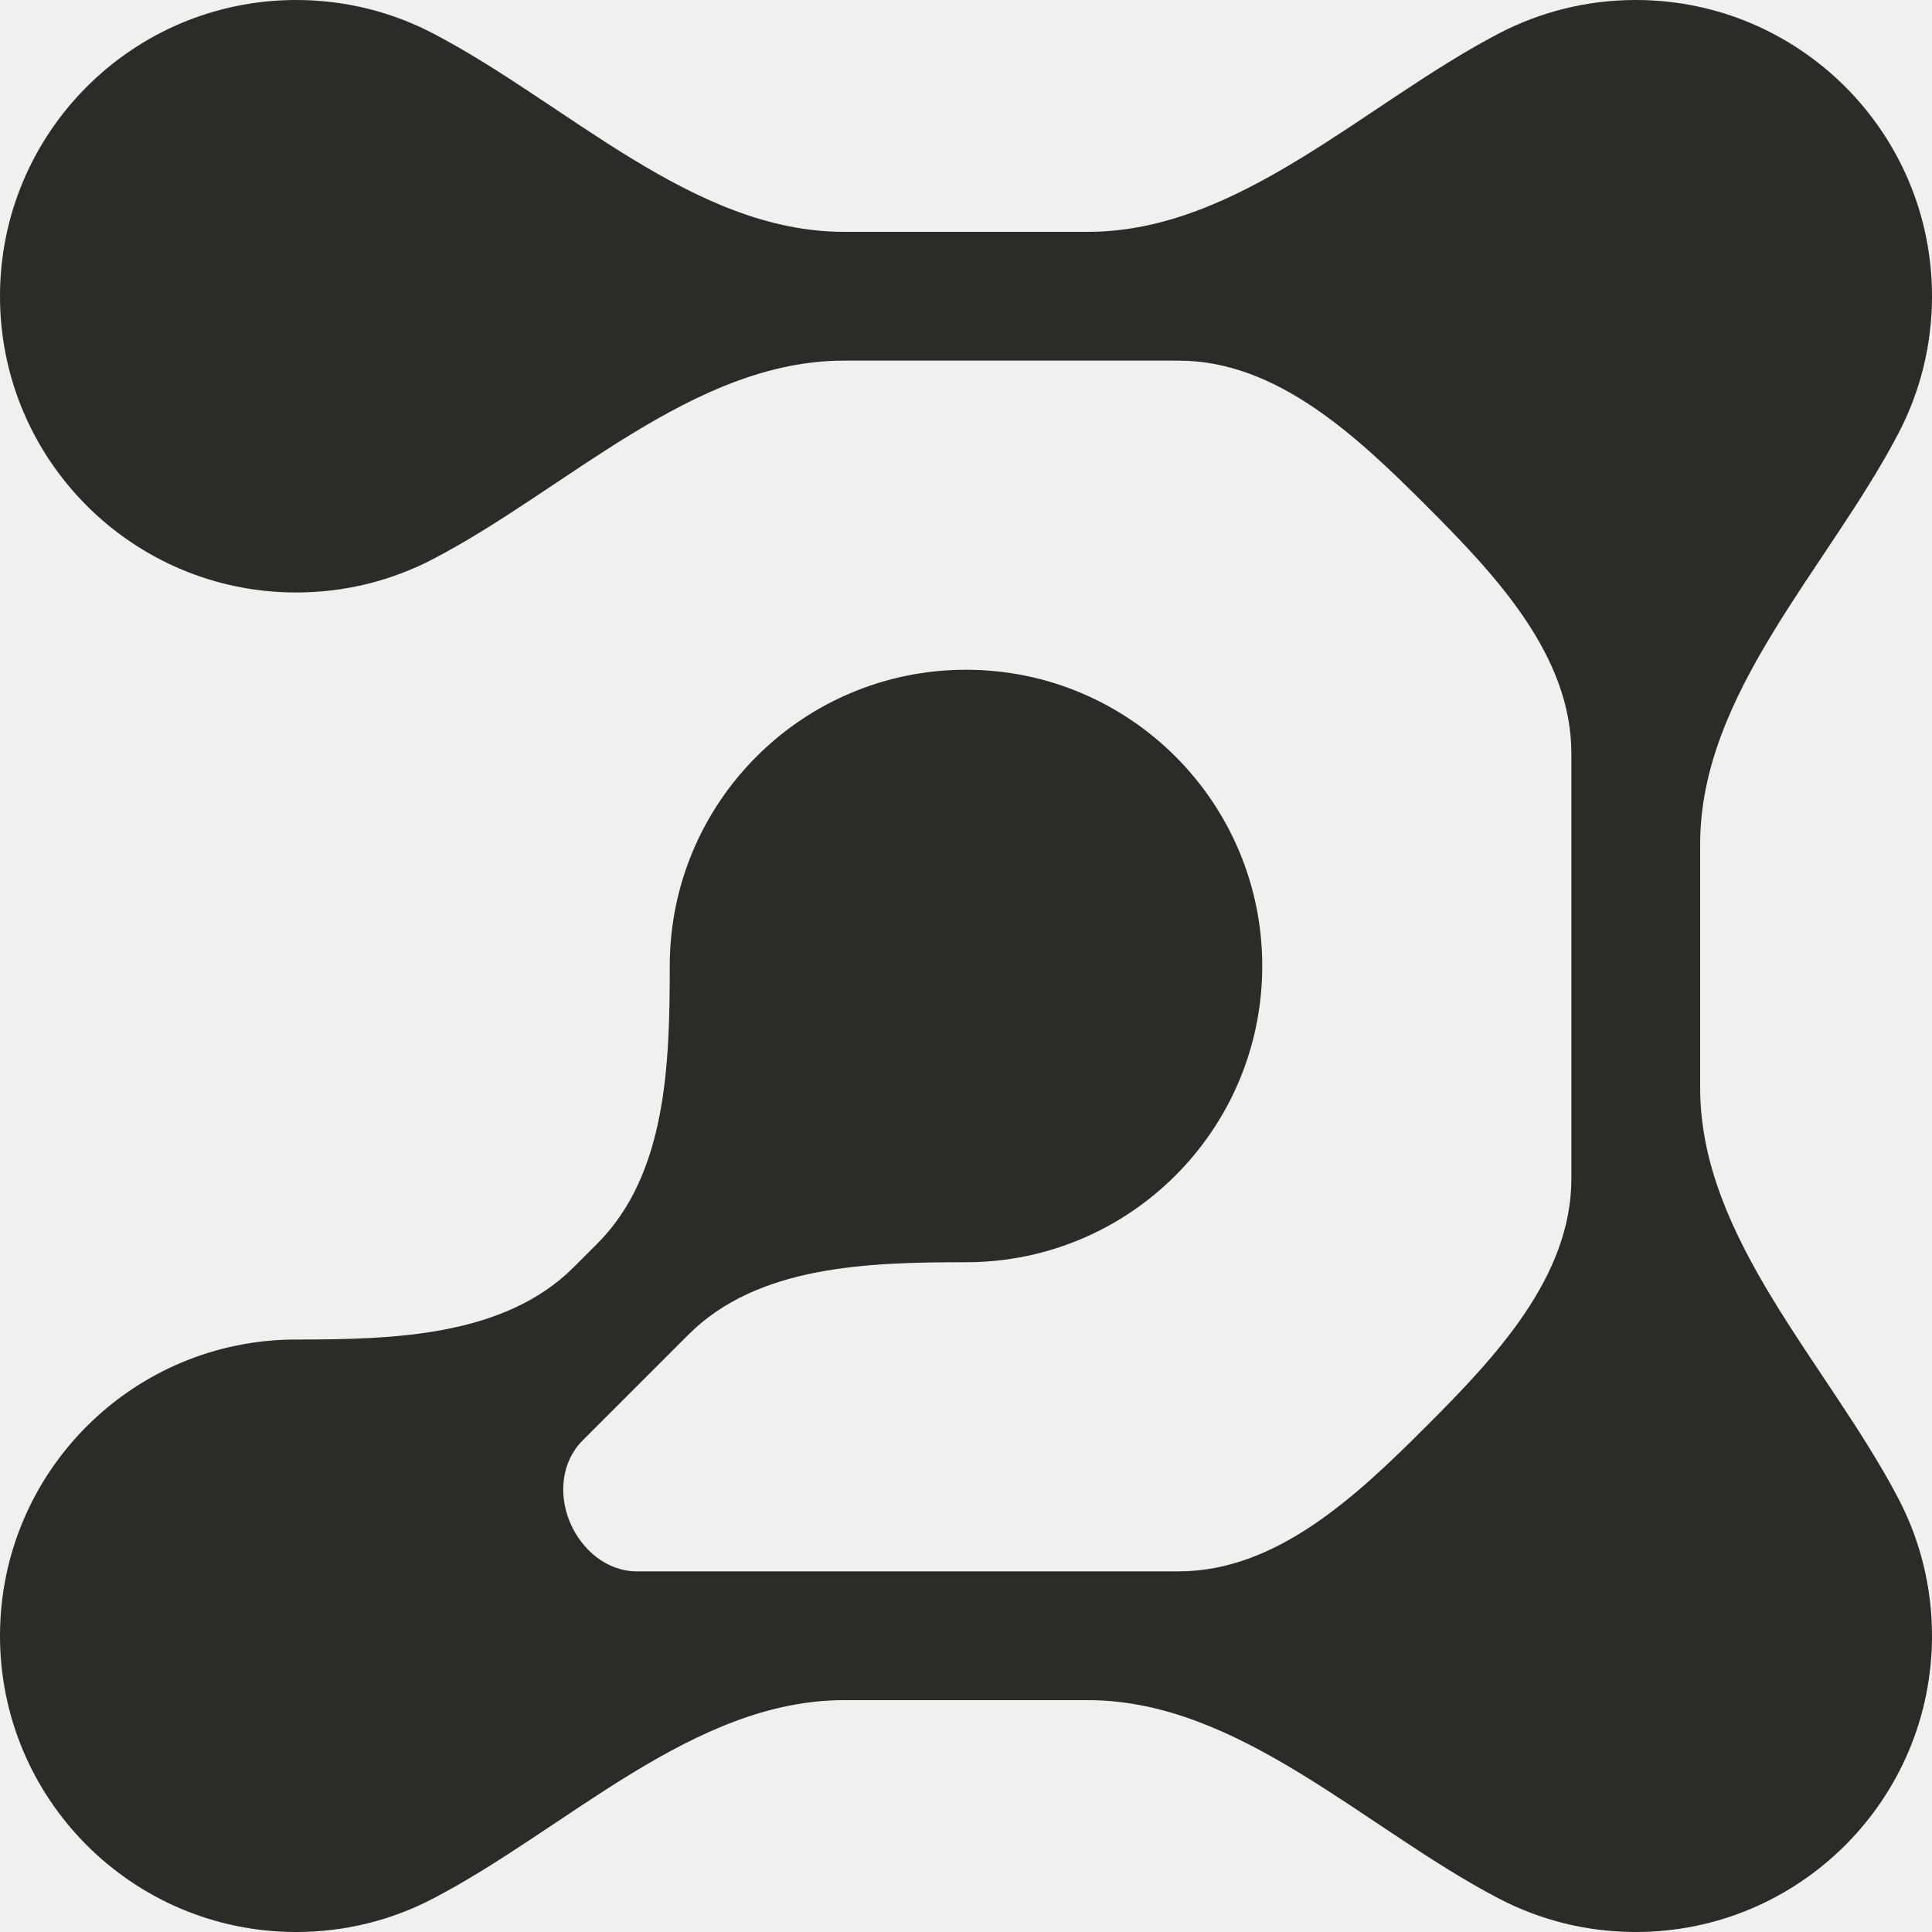
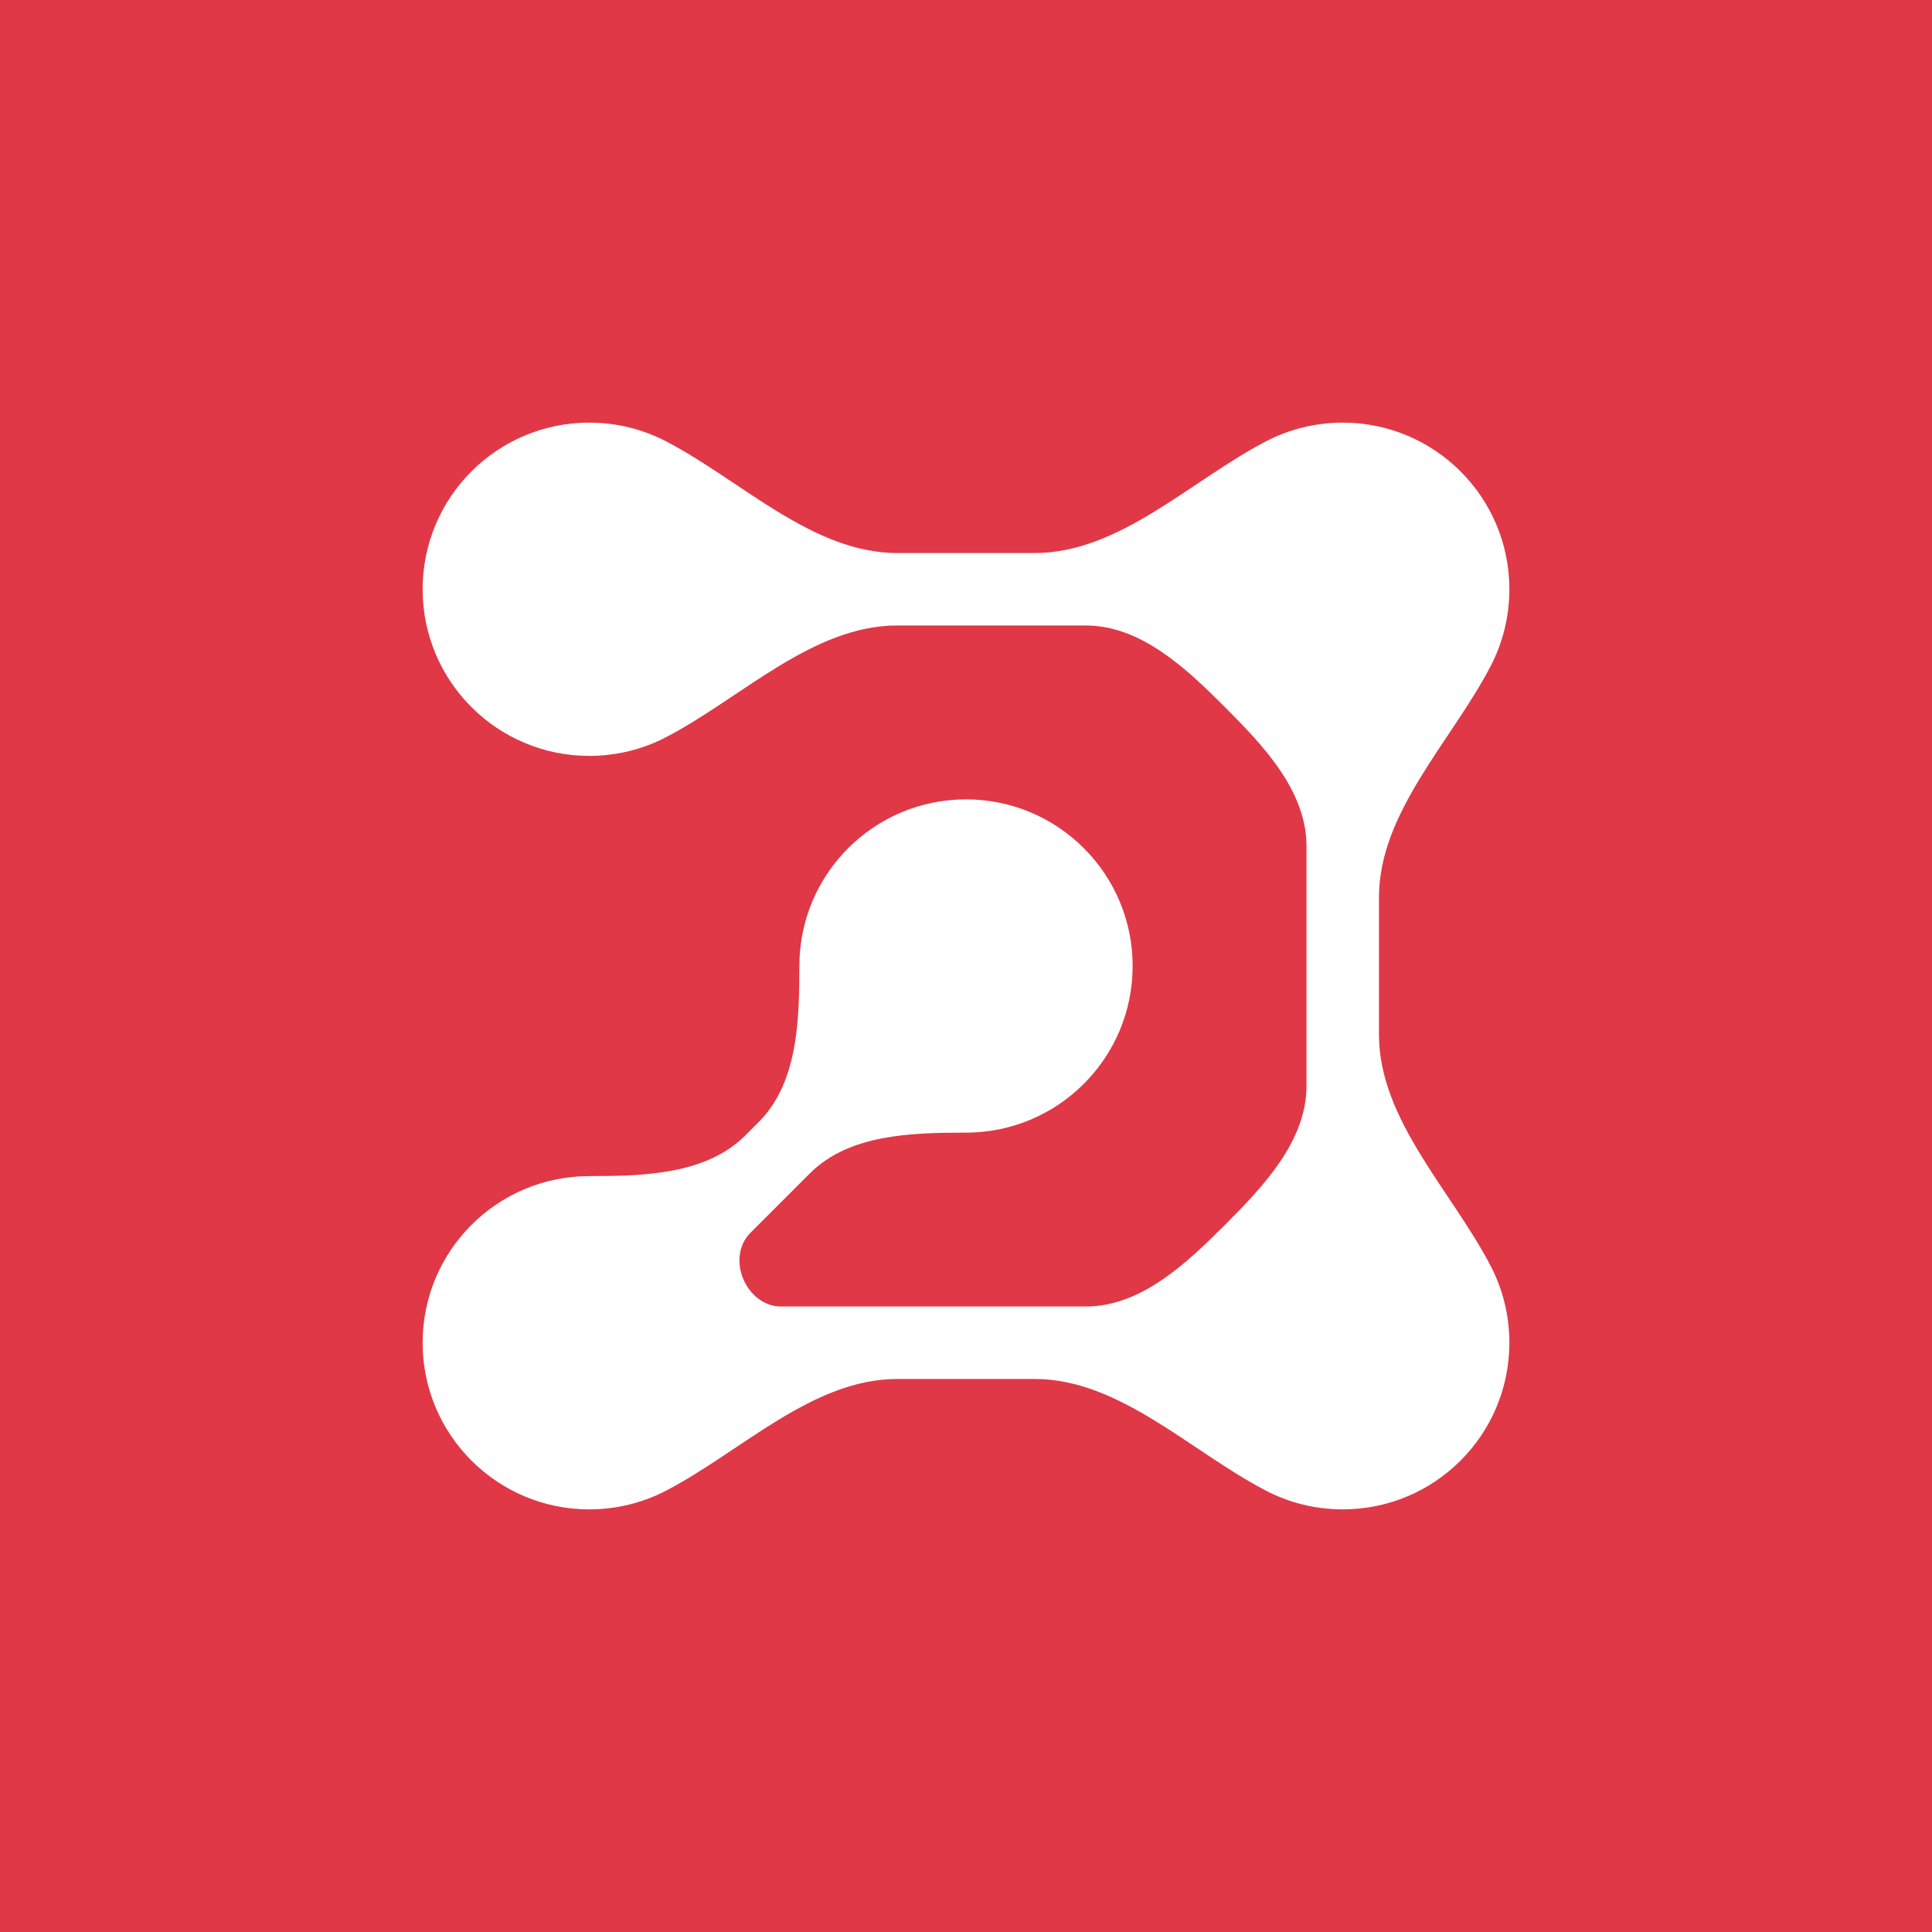
- <svg xmlns="http://www.w3.org/2000/svg" width="600" height="600" viewBox="0 0 600 600" fill="none">
-   <path d="M508 0C558.81 0 600 41.19 600 92C600 107.308 596.261 121.742 589.647 134.44C567.986 176.026 528 215.189 528 262.078V337.921C528 384.81 567.986 423.973 589.647 465.559C596.261 478.257 600 492.692 600 508C600 558.81 558.81 600 508 600C492.692 600 478.258 596.261 465.56 589.647C423.974 567.986 384.811 528 337.922 528H262.078C215.189 528 176.026 567.986 134.44 589.647C121.742 596.261 107.308 600 92 600C41.19 600 0 558.81 0 508C0 457.19 41.19 416 92 416C122.441 416 156.681 415.034 178.206 393.508L185.508 386.206C207.033 364.681 208 330.441 208 300C208 249.19 249.19 208 300 208C350.81 208 392 249.19 392 300C392 350.81 350.81 392 300 392C269.558 392 235.317 392.966 213.792 414.492L180.942 447.342C174.344 453.94 173.386 464.058 176.972 472.673C180.558 481.289 188.46 488 197.792 488H366.077C396.518 488 421.423 464.472 442.947 442.947C464.472 421.422 488 396.516 488 366.076V233.923C488 203.482 464.472 178.578 442.947 157.053C421.422 135.528 396.518 112 366.077 112H262.078C215.189 112 176.026 151.986 134.44 173.647C121.742 180.261 107.308 184 92 184C41.19 184 0 142.81 0 92C0 41.19 41.19 0 92 0C107.308 0 121.742 3.739 134.44 10.353C176.026 32.014 215.189 72 262.078 72H337.922C384.811 72 423.974 32.014 465.56 10.353C478.258 3.739 492.692 0 508 0Z" fill="#2B2B28" />
+ <svg xmlns="http://www.w3.org/2000/svg" width="512" height="512" viewBox="0 0 512 512" fill="none">
+   <rect width="512" height="512" fill="#E03847" />
+   <g transform="translate(112 112) scale(0.4931507)">
+     <path d="M494.453 0C543.908 0 584 40.091 584 89.547C584 104.447 580.361 118.496 573.923 130.855C552.84 171.332 513.92 209.451 513.92 255.089V328.91C513.92 374.548 552.84 412.667 573.923 453.144C580.361 465.503 584 479.553 584 494.453C584 543.908 543.908 584 494.453 584C479.553 584 465.505 580.361 453.145 573.923C412.668 552.84 374.549 513.92 328.911 513.92H255.089C209.451 513.92 171.332 552.84 130.855 573.923C118.496 580.361 104.447 584 89.547 584C40.091 584 0 543.908 0 494.453C0 444.998 40.091 404.907 89.547 404.907C119.176 404.907 152.503 403.966 173.454 383.014L180.561 375.907C201.512 354.956 202.453 321.629 202.453 292C202.453 242.545 242.545 202.453 292 202.453C341.455 202.453 381.547 242.545 381.547 292C381.547 341.455 341.455 381.547 292 381.547C262.37 381.547 229.042 382.487 208.091 403.439L176.117 435.413C169.695 441.835 168.762 451.683 172.253 460.068C175.743 468.455 183.434 474.987 192.518 474.987H356.315C385.944 474.987 410.185 452.086 431.135 431.135C452.086 410.184 474.987 385.942 474.987 356.314V227.685C474.987 198.056 452.086 173.816 431.135 152.865C410.184 131.914 385.944 109.013 356.315 109.013H255.089C209.451 109.013 171.332 147.933 130.855 169.016C118.496 175.454 104.447 179.093 89.547 179.093C40.091 179.093 0 139.002 0 89.547C0 40.091 40.091 0 89.547 0C104.447 0 118.496 3.639 130.855 10.077C171.332 31.16 209.451 70.08 255.089 70.08H328.911C374.549 70.08 412.668 31.16 453.145 10.077C465.505 3.639 479.553 0 494.453 0Z" fill="#FFFFFF" fill-rule="evenodd" />
+   </g>
</svg>
